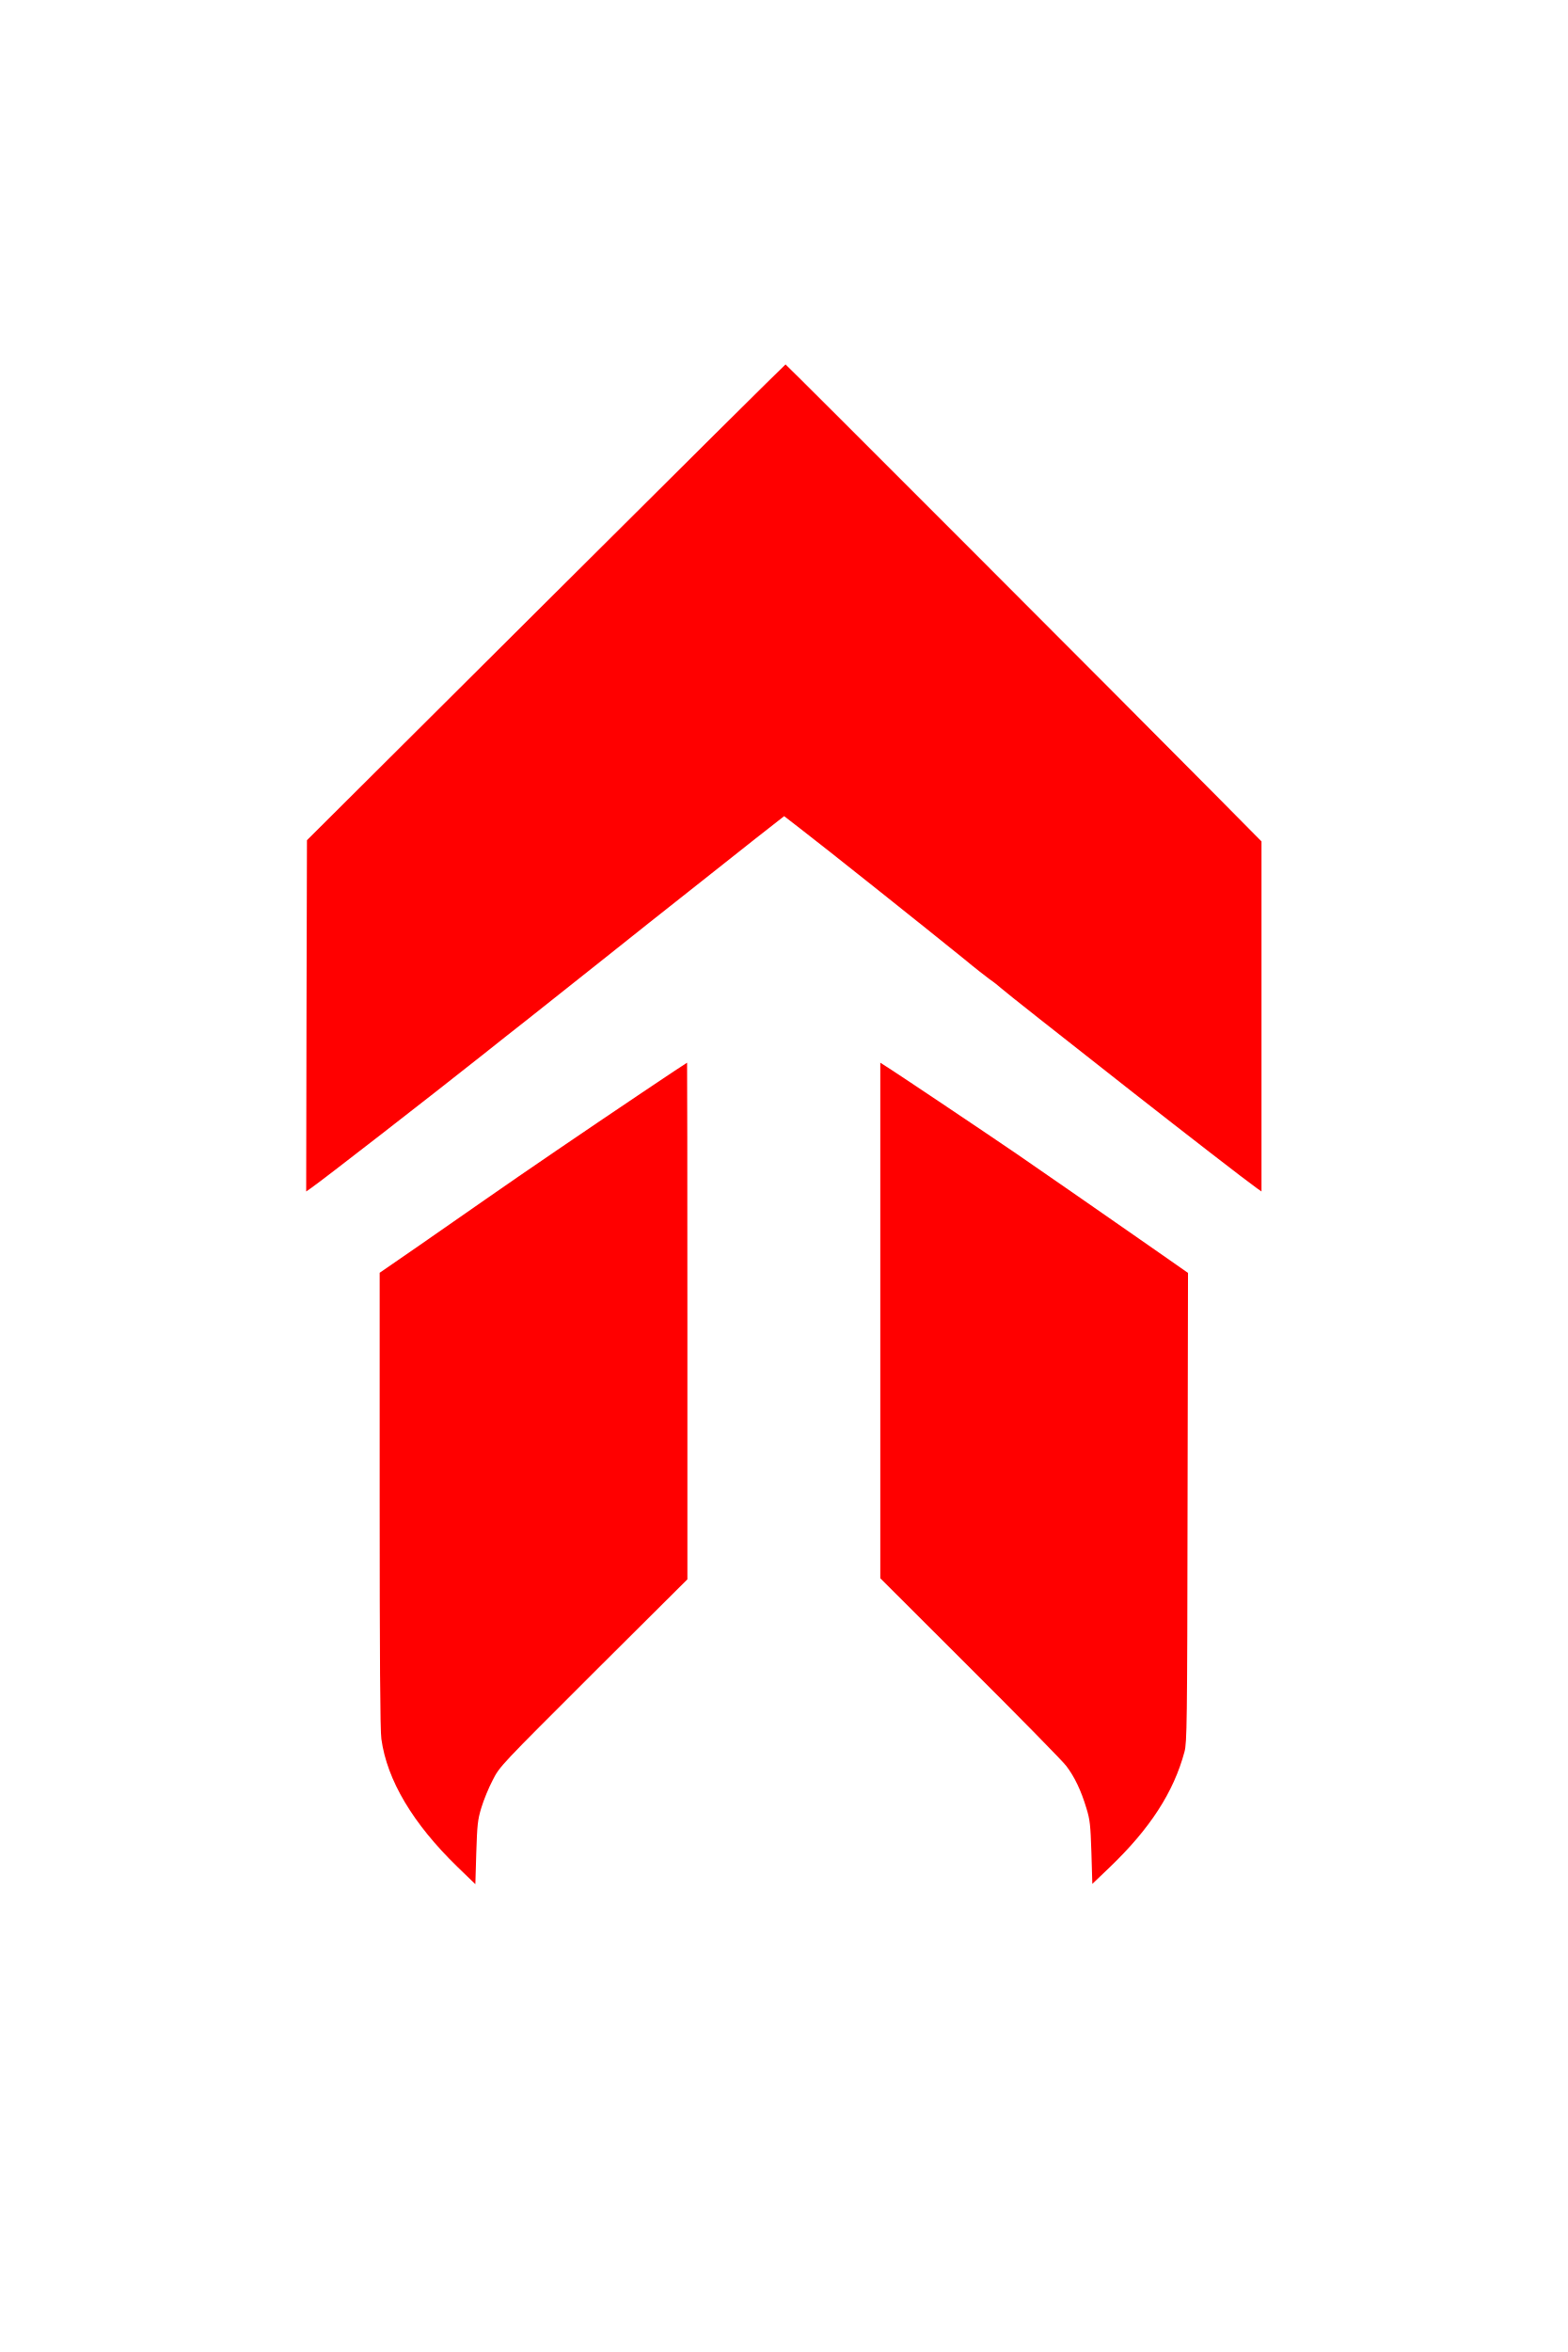
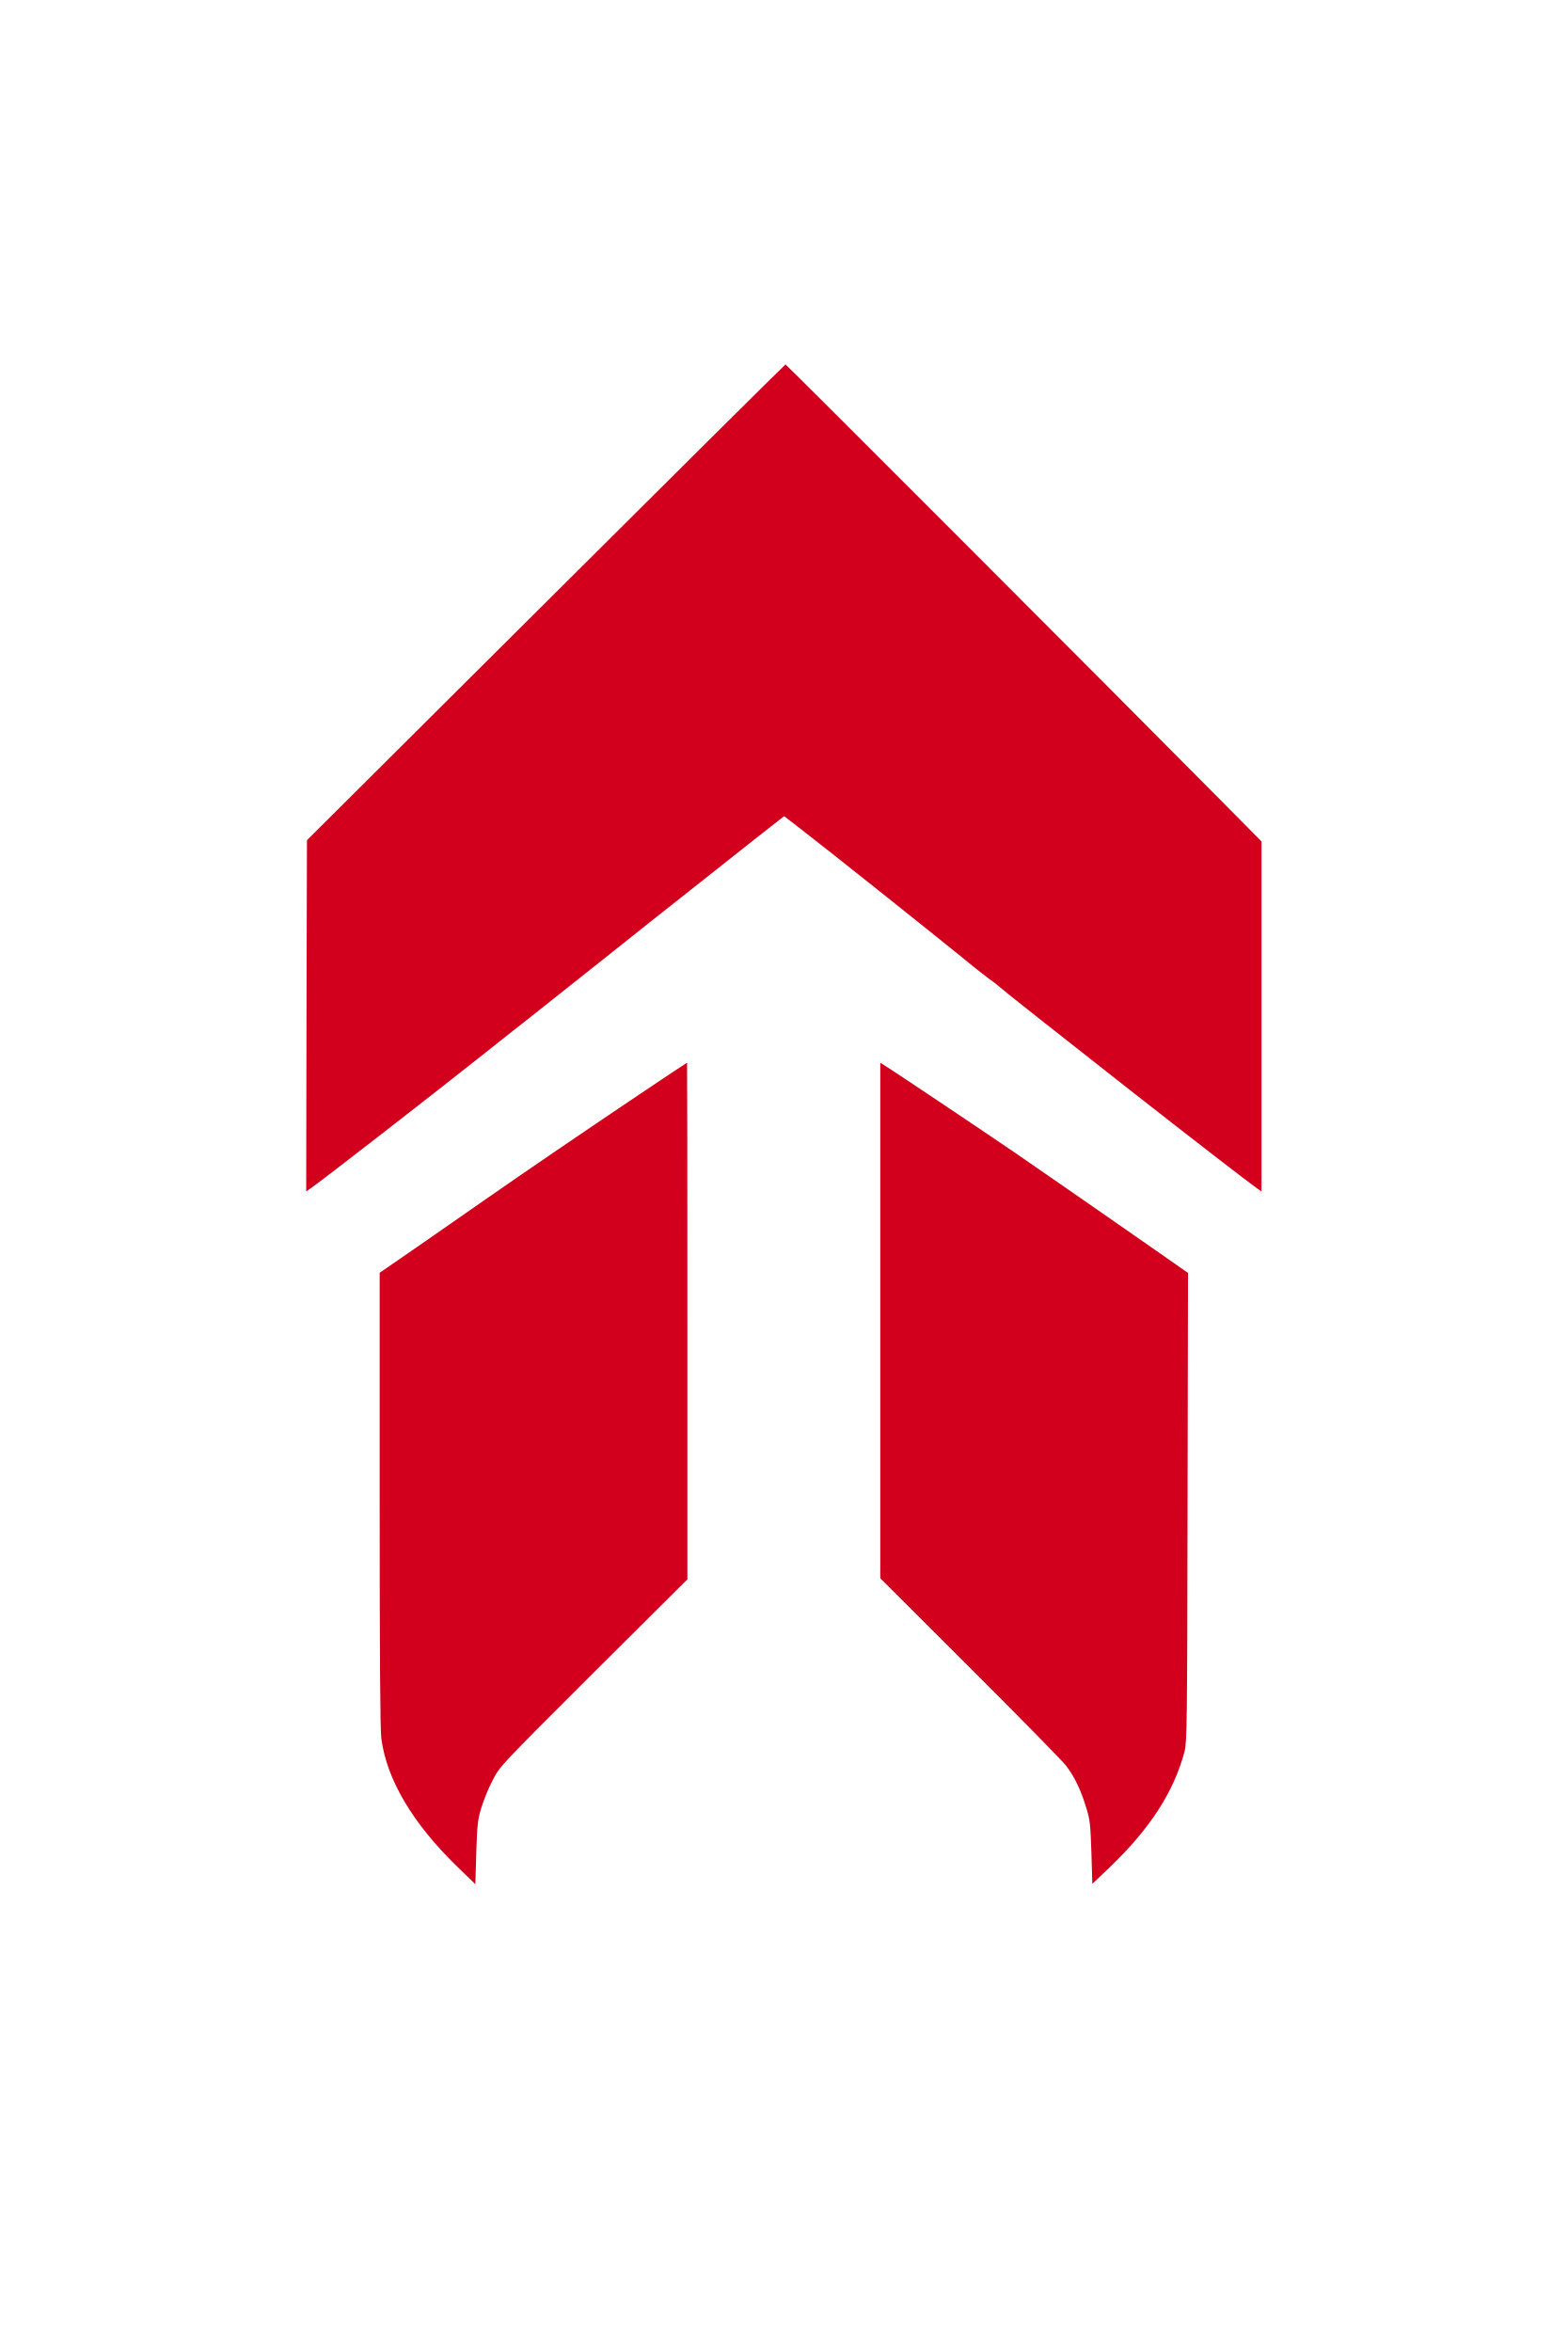
<svg xmlns="http://www.w3.org/2000/svg" version="1.0" width="1024pt" height="1536pt" viewBox="0 0 1024 1536" preserveAspectRatio="xMidYMid meet">
-   <g transform="translate(0,1536) scale(0.1,-0.1)" fill="#FF0000" stroke="none">
+   <g transform="translate(0,1536) scale(0.1,-0.1)" fill="#D2001C" stroke="none">
    <path d="M3565 11426 l-1560 -1553 -3 -1147 -2 -1147 33 23 c75 52 783 602 1117 867 80 64 217 172 305 241 87 69 314 249 504 400 190 152 409 325 485 385 77 61 176 139 220 174 45 36 166 131 269 213 l189 148 106 -82 c159 -122 829 -656 1071 -852 67 -56 142 -114 165 -131 24 -16 58 -43 77 -60 30 -27 350 -279 854 -675 347 -272 747 -582 815 -630 l30 -21 0 1143 0 1143 -282 285 c-594 600 -2822 2830 -2827 2830 -3 0 -708 -699 -1566 -1554z" />
    <path d="M4190 8222 c-359 -241 -773 -523 -1015 -692 -99 -69 -296 -206 -437 -304 l-258 -178 0 -1484 c0 -1005 3 -1508 11 -1560 37 -270 206 -553 496 -835 l118 -114 6 205 c6 183 9 215 33 294 15 50 48 131 74 180 46 91 48 92 659 702 l613 610 0 1687 c0 928 -1 1687 -2 1687 -2 0 -136 -89 -298 -198z" />
    <path d="M5750 6736 l0 -1683 585 -584 c322 -321 606 -610 630 -642 54 -71 97 -161 131 -275 24 -77 27 -111 33 -291 l6 -204 113 108 c263 252 418 490 489 755 16 60 18 175 20 1596 l3 1531 -120 84 c-66 46 -155 108 -198 138 -115 81 -716 497 -802 556 -193 132 -753 507 -817 548 l-73 47 0 -1684z" />
  </g>
</svg>
